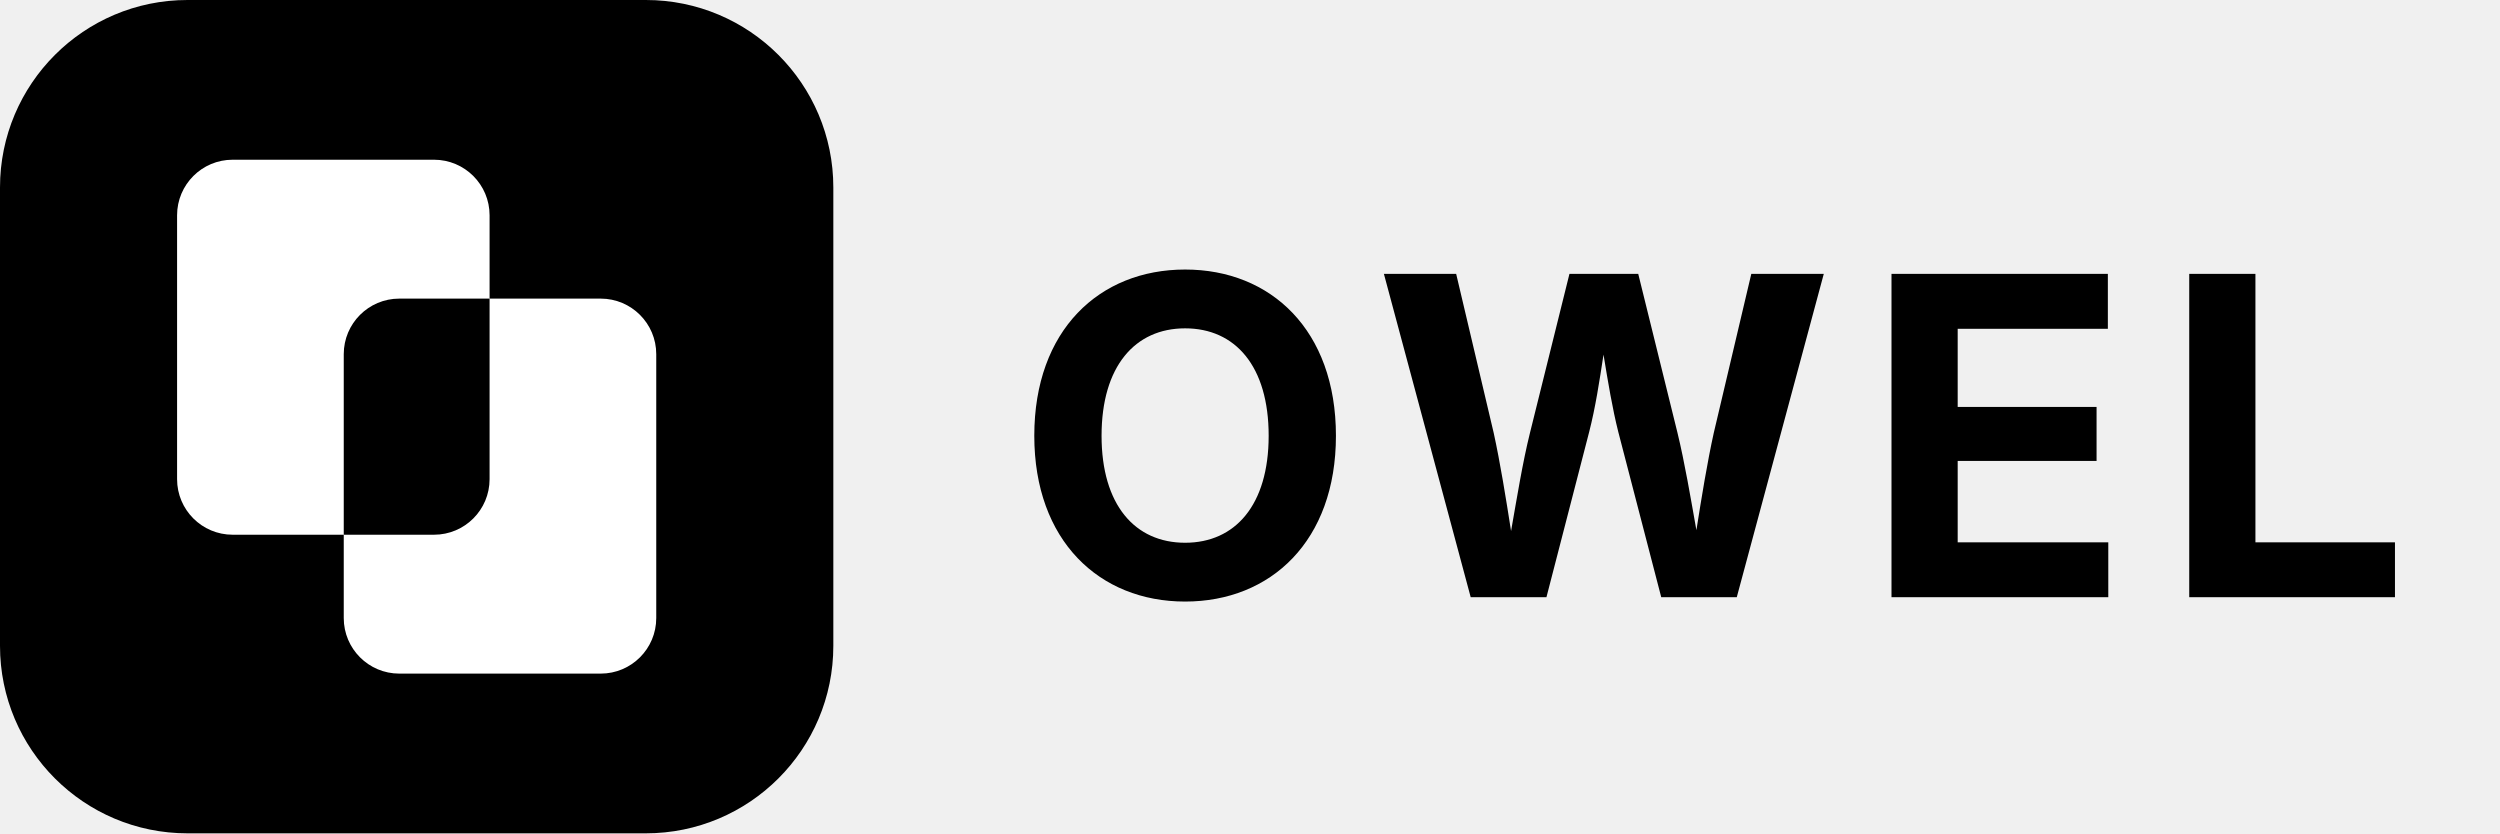
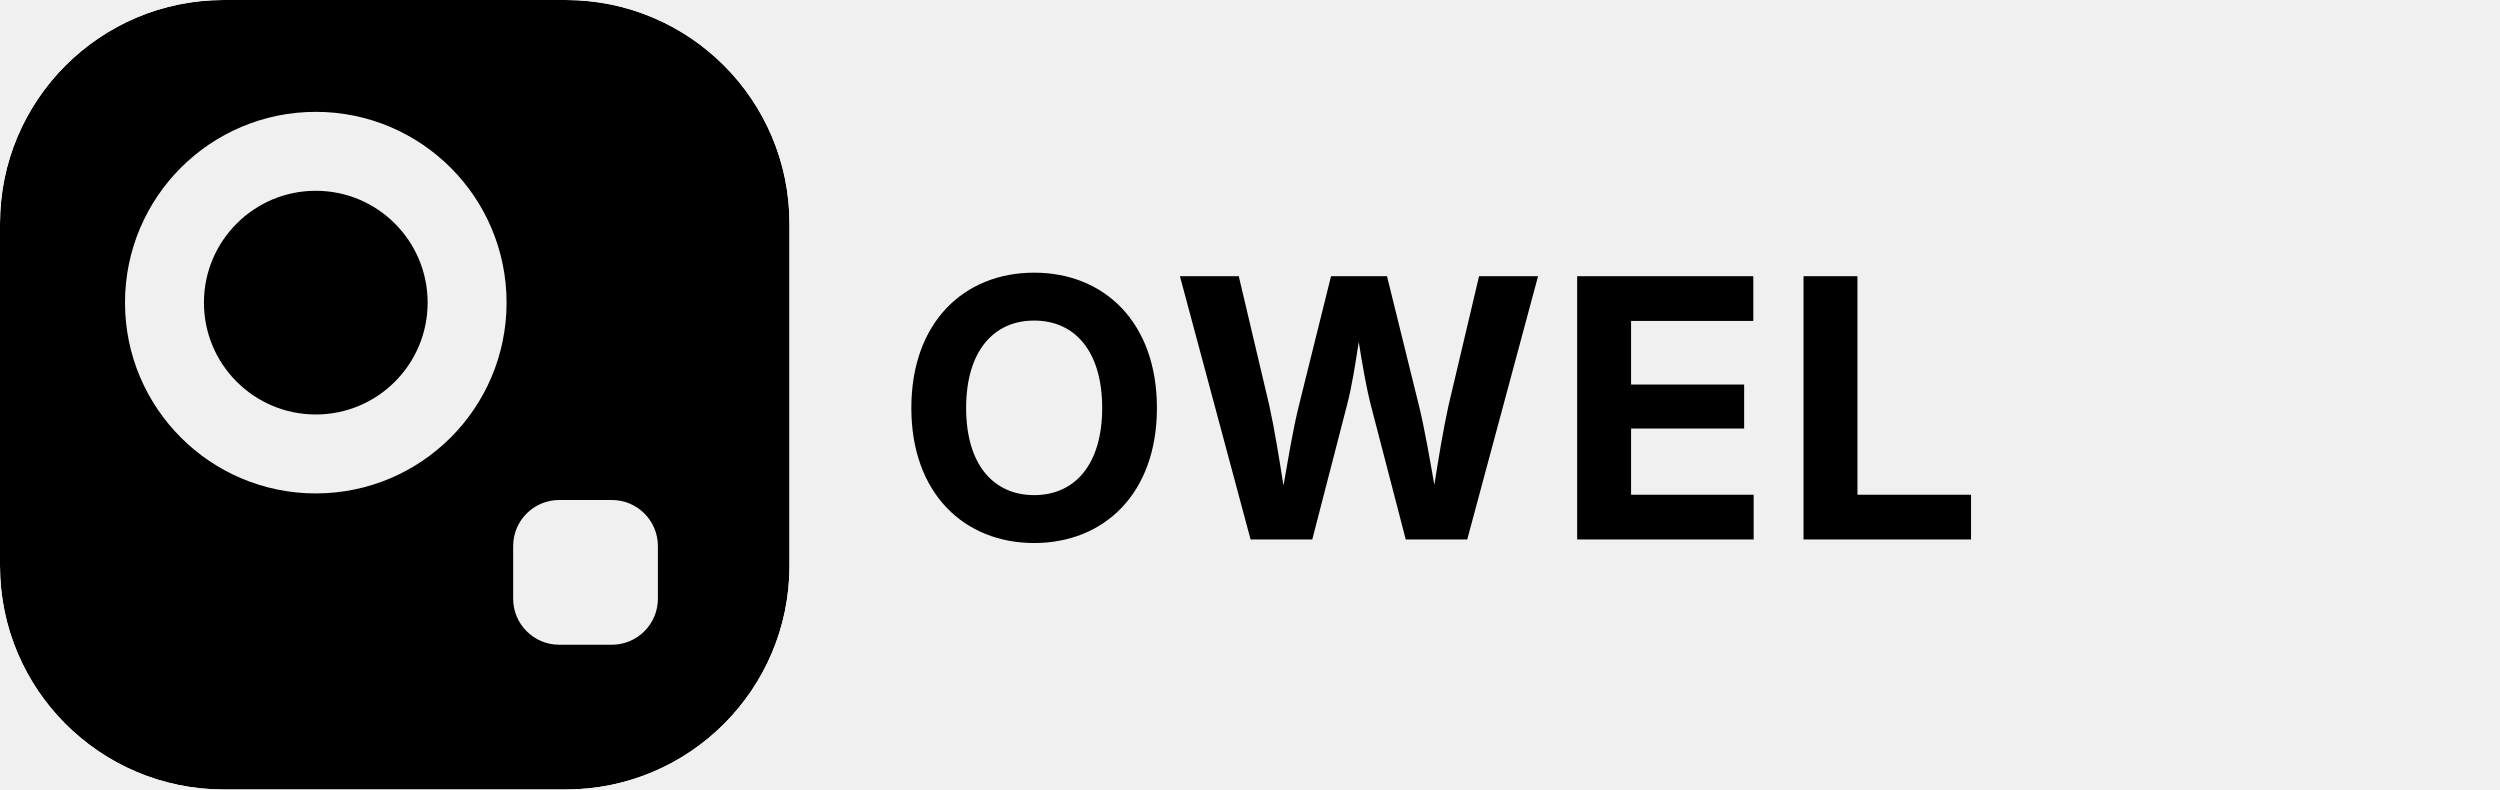
- <svg xmlns="http://www.w3.org/2000/svg" width="720" height="240" viewBox="0 0 720 240" fill="none" role="img" aria-label="OWEL">
-   <rect width="240" height="240" rx="54" fill="black" />
-   <rect x="51" y="46" width="90" height="108" rx="16" fill="white" />
-   <rect x="99" y="86" width="90" height="108" rx="16" fill="white" />
-   <path d="M99 102C99 93.163 106.163 86 115 86H141V138C141 146.837 133.837 154 125 154H99V102Z" fill="black" />
-   <text x="292" y="172" font-family="Inter, 'Segoe UI', 'Helvetica Neue', Arial, sans-serif" font-size="128" font-weight="700" letter-spacing="8" fill="black">OWEL</text>
+ <svg xmlns="http://www.w3.org/2000/svg" width="760" height="240" viewBox="0 0 760 240" fill="none" role="img" aria-label="OWEL">
+   <defs>
+     <mask id="owel-logo-mark" maskUnits="userSpaceOnUse" x="0" y="0" width="240" height="240">
+       <rect width="240" height="240" rx="68" fill="#fff" />
+       <circle cx="96" cy="92" r="46" stroke="#000" stroke-width="24" />
+       <rect x="156" y="152" width="44" height="44" rx="14" fill="#000" />
+     </mask>
+   </defs>
+   <rect width="240" height="240" rx="68" fill="black" mask="url(#owel-logo-mark)" />
+   <text x="272" y="164" font-family="Inter, 'Segoe UI', 'Helvetica Neue', Arial, sans-serif" font-size="110" font-weight="700" letter-spacing="2" fill="black">OWEL</text>
</svg>
